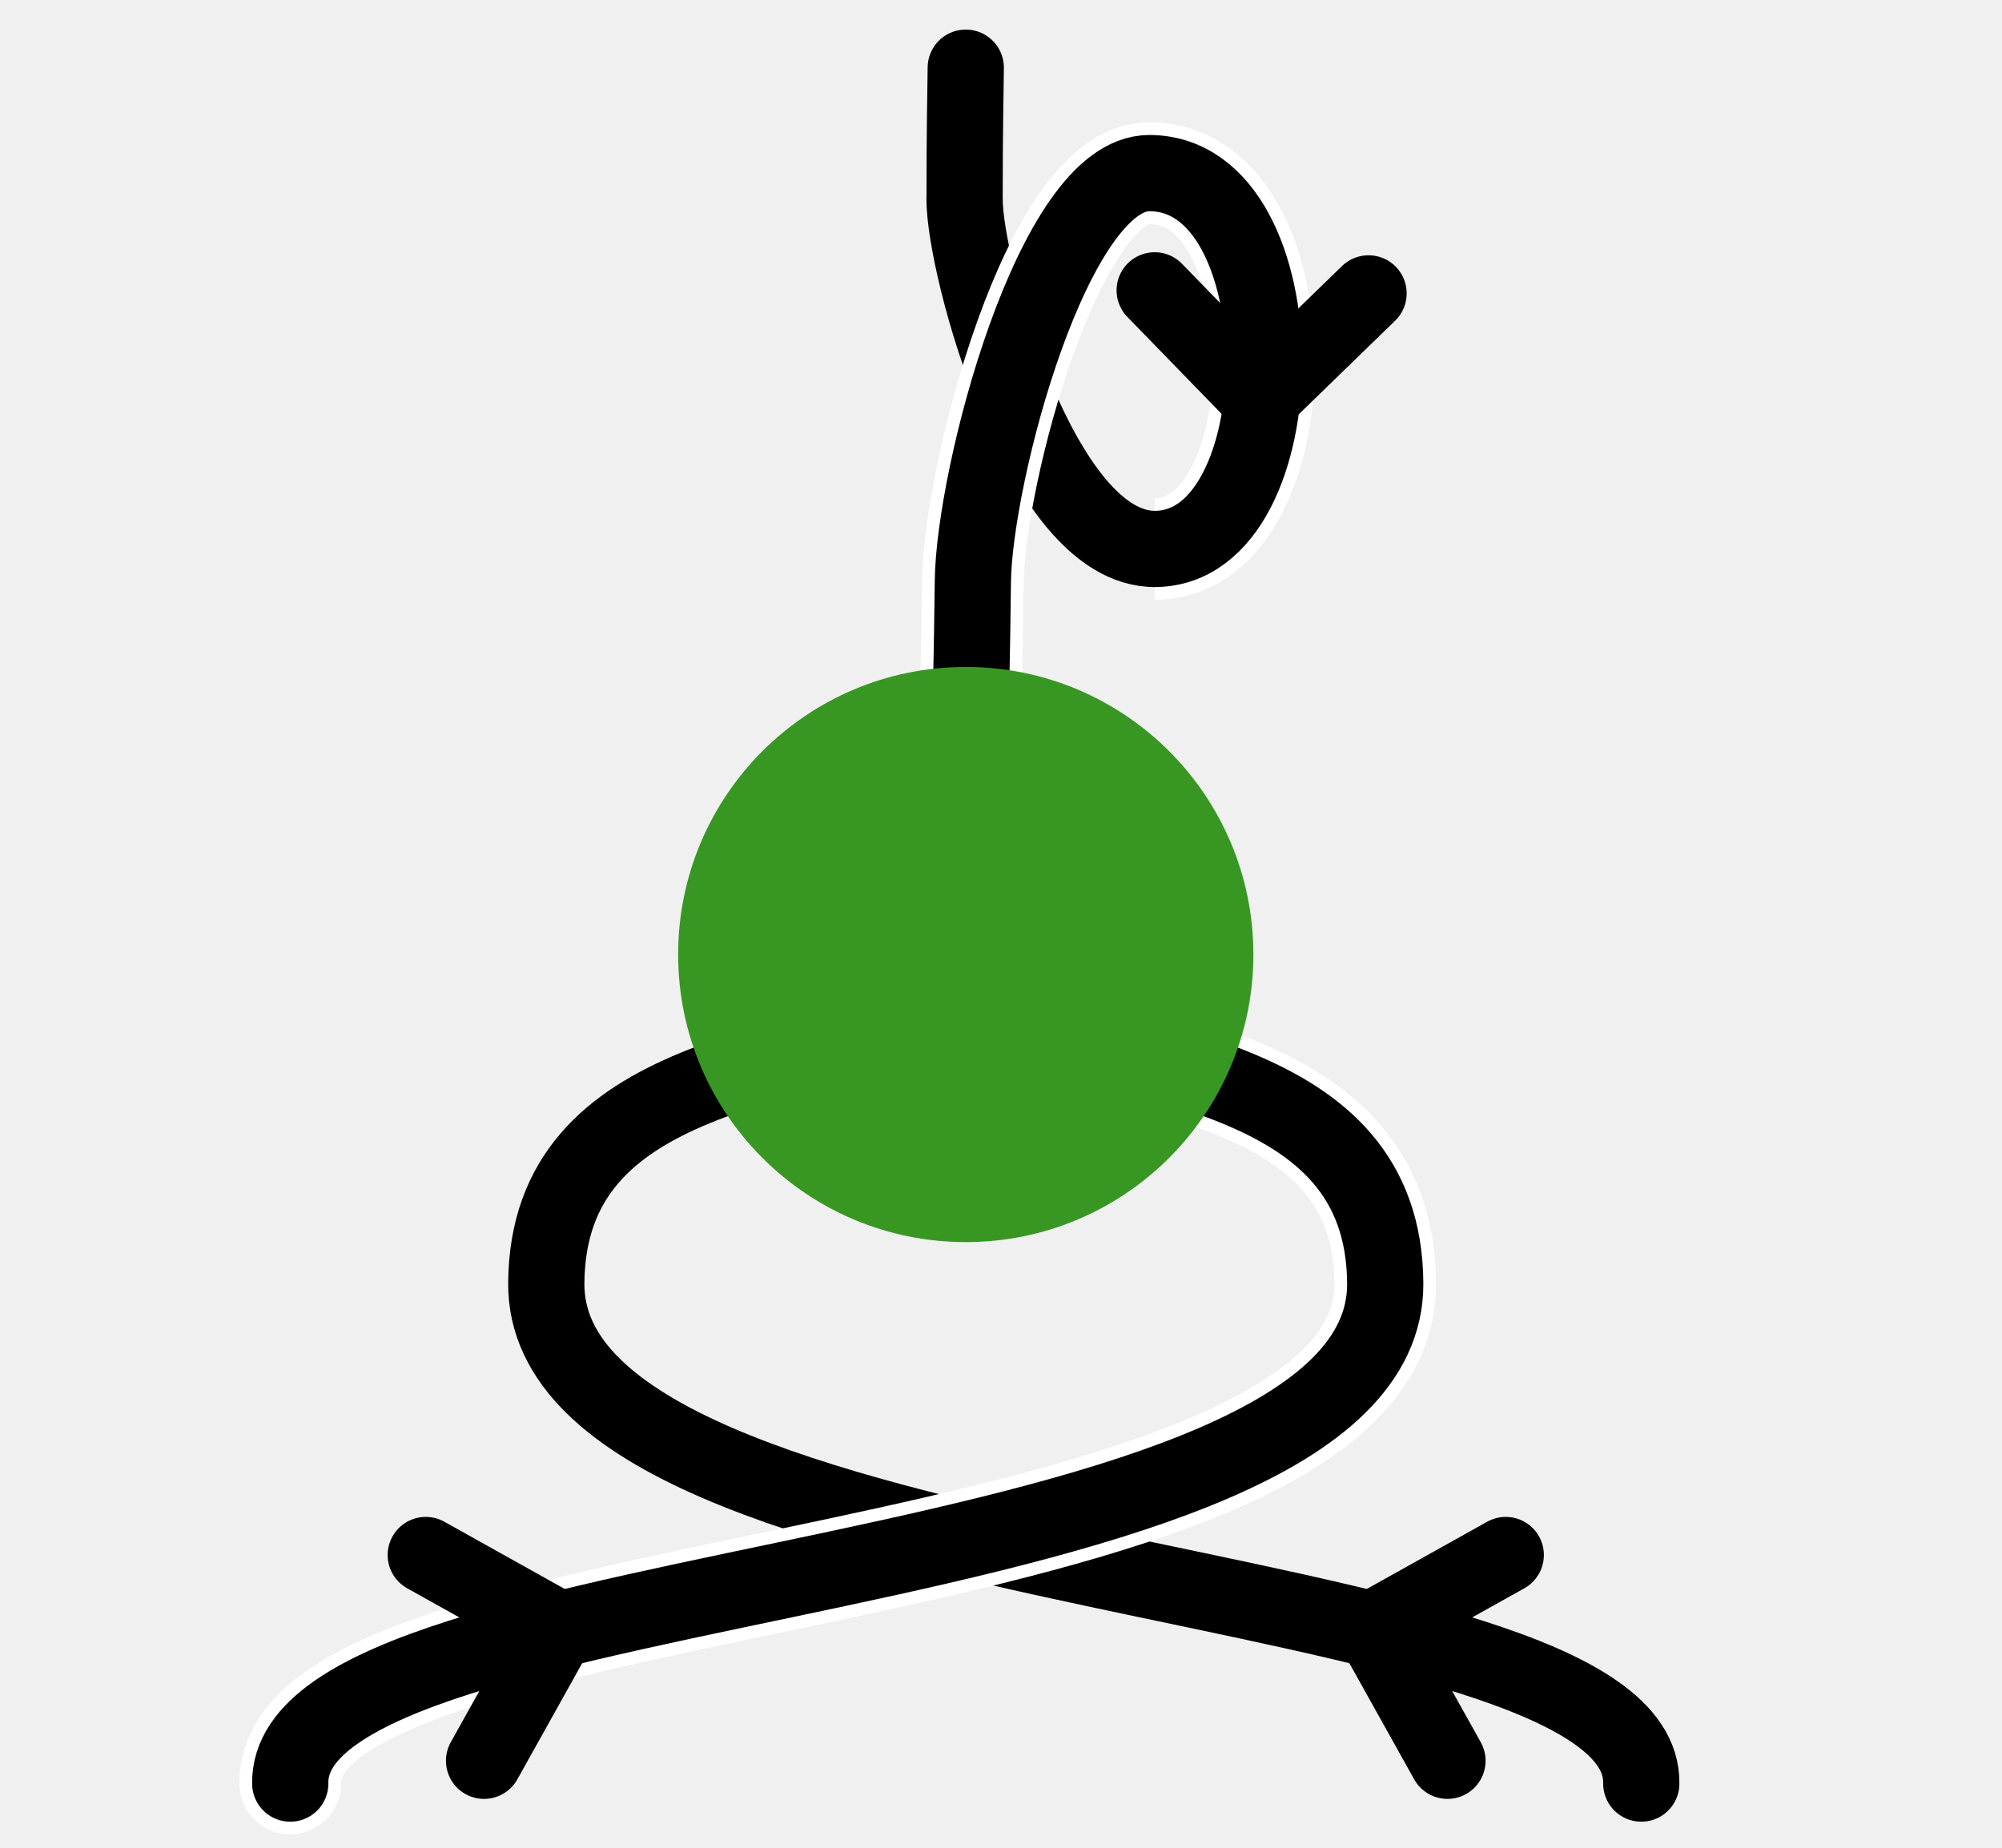
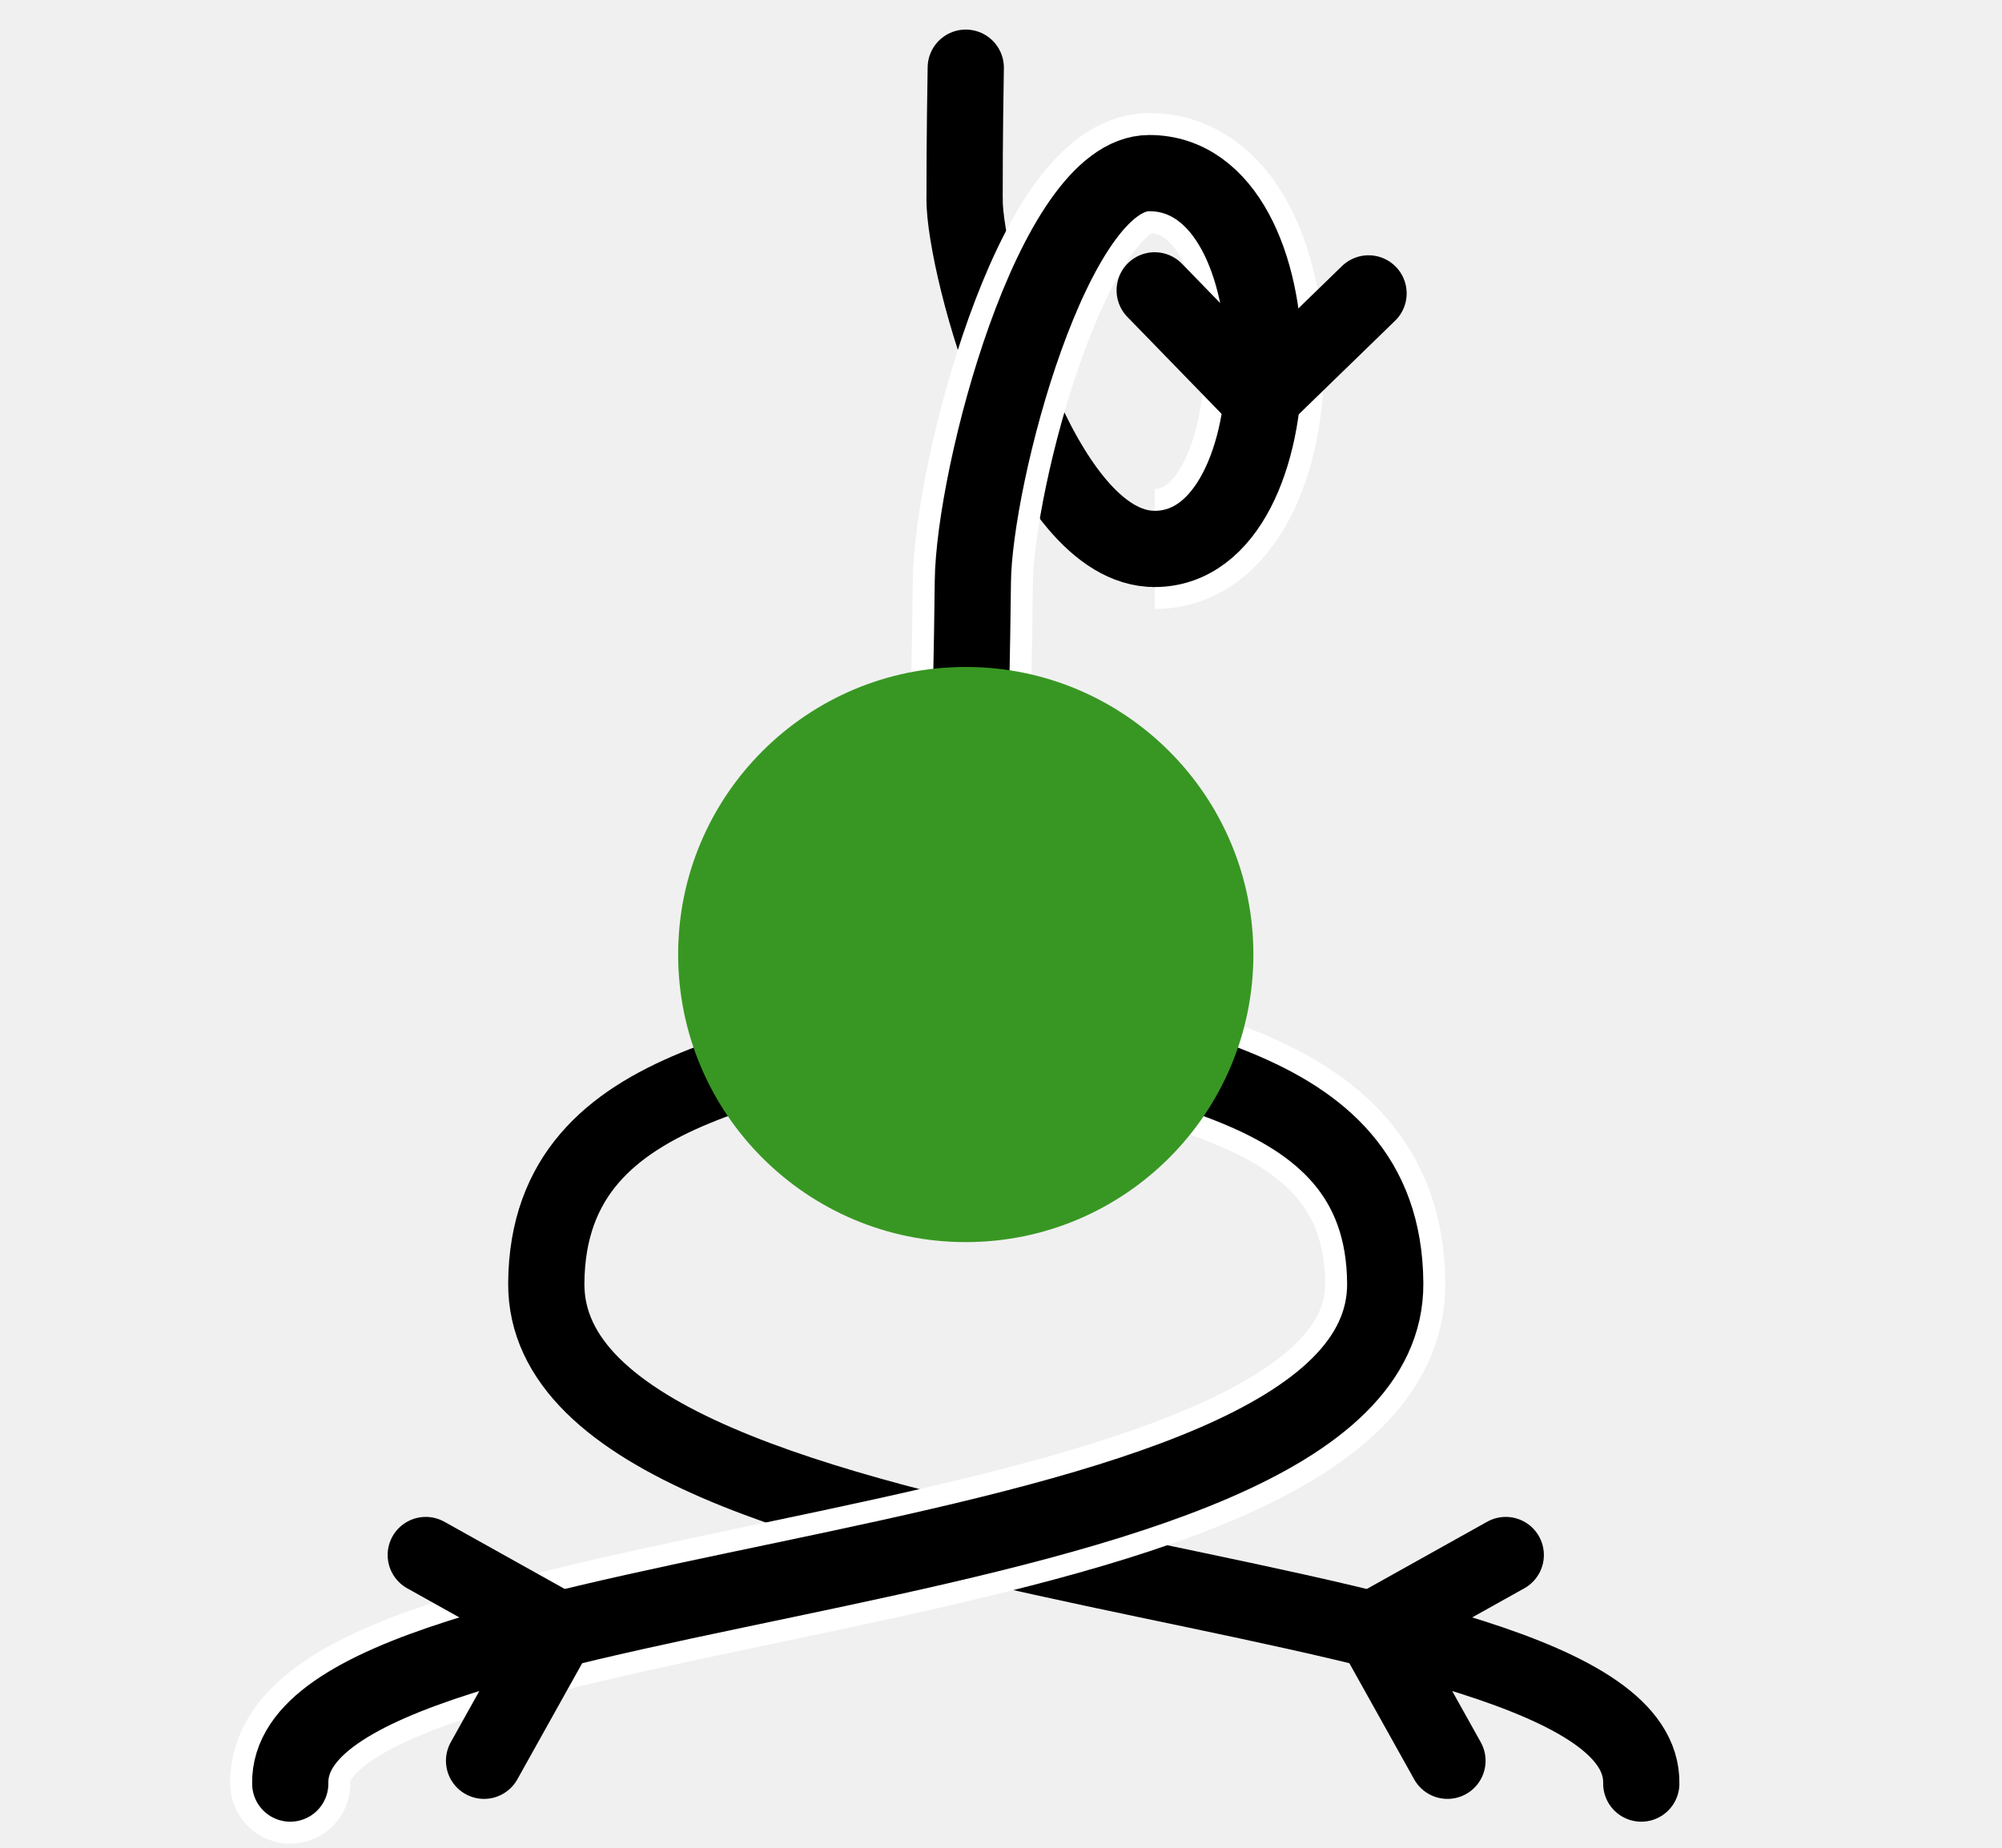
<svg xmlns="http://www.w3.org/2000/svg" xmlns:xlink="http://www.w3.org/1999/xlink" width="325pt" height="300pt" viewBox="0 0 325 300" version="1.1" id="svg9">
  <defs id="defs13" />
  <path style="fill:none;stroke:#000000;stroke-width:12.375;stroke-linecap:round;stroke-linejoin:miter;stroke-miterlimit:4;stroke-dasharray:none;stroke-opacity:1" d="m -504.927,384.413 h -133.366" id="path878" />
  <path style="fill:none;stroke:#000000;stroke-width:12.375;stroke-linecap:round;stroke-linejoin:miter;stroke-miterlimit:4;stroke-dasharray:none;stroke-opacity:1" d="m -571.61,268.913 -66.683,115.5" id="path874" />
  <use x="0" y="0" xlink:href="#use882" id="use886" transform="rotate(90,-571.6102,317.7301)" width="100%" height="100%" style="stroke-width:11.25;stroke-linecap:round;stroke-miterlimit:4;stroke-dasharray:none" />
  <path id="path2" d="m -591.602,384.413 c 0,25.787 -20.904,46.691 -46.691,46.691 -25.787,0 -46.691,-20.904 -46.691,-46.691 0,-25.787 20.904,-46.691 46.691,-46.691 25.787,0 46.691,20.904 46.691,46.691" style="fill:#ca3a33;fill-opacity:1;fill-rule:nonzero;stroke:none;stroke-width:0.623" />
  <use x="0" y="0" xlink:href="#path880" id="use882" transform="rotate(135,-562.1894,340.4739)" width="100%" height="100%" style="stroke-width:11.25;stroke-linecap:round;stroke-miterlimit:4;stroke-dasharray:none" />
  <path id="path876" d="m -504.927,384.413 -66.683,-115.5" style="fill:none;stroke:#000000;stroke-width:12.375;stroke-linecap:round;stroke-linejoin:miter;stroke-miterlimit:4;stroke-dasharray:none;stroke-opacity:1" />
  <path id="path880" d="M -571.61,268.913 V 182.679" style="fill:none;stroke:#000000;stroke-width:12.375;stroke-linecap:round;stroke-linejoin:miter;stroke-miterlimit:4;stroke-dasharray:none;stroke-opacity:1" />
  <path id="path4" d="m -524.919,268.913 c 0,25.787 -20.904,46.691 -46.691,46.691 -25.787,0 -46.691,-20.904 -46.691,-46.691 0,-25.787 20.904,-46.691 46.691,-46.691 25.787,0 46.691,20.904 46.691,46.691" style="fill:#389723;fill-opacity:1;fill-rule:nonzero;stroke:none;stroke-width:0.623" />
  <path id="path6" d="m -458.236,384.413 c 0,25.787 -20.904,46.691 -46.691,46.691 -25.787,0 -46.691,-20.904 -46.691,-46.691 0,-25.787 20.904,-46.691 46.691,-46.691 25.787,0 46.691,20.904 46.691,46.691" style="fill:#9457b0;fill-opacity:1;fill-rule:nonzero;stroke:none;stroke-width:0.623" />
  <path style="fill:none;stroke:#000000;stroke-width:12.375;stroke-linecap:round;stroke-linejoin:miter;stroke-miterlimit:4;stroke-dasharray:none;stroke-opacity:1" d="m 187.446,89.123 c -18.557,0 -30.852,-45.786 -30.858,-56.705" id="path973" />
  <path style="fill:none;stroke:#000000;stroke-width:12.375;stroke-linecap:round;stroke-linejoin:miter;stroke-miterlimit:4;stroke-dasharray:none;stroke-opacity:1" d="m 156.589,32.418 c -0.005,-10.699 0.15,-18.317 0.191,-21.429" id="path832" />
-   <path id="path977" d="m 156.78,154.976 c -0.022,-11.818 0.916,-37.9 1.151,-60.546 0.178,-17.14 13.007,-66.324 28.64,-66.324 24.91,0 24.496,61.017 0.875,61.017" style="fill:none;stroke:#ffffff;stroke-width:16.5;stroke-linecap:butt;stroke-linejoin:miter;stroke-miterlimit:4;stroke-dasharray:none;stroke-opacity:1" />
+   <path id="path977" d="m 156.78,154.976 c -0.022,-11.818 0.916,-37.9 1.151,-60.546 0.178,-17.14 13.007,-66.324 28.64,-66.324 24.91,0 24.496,61.017 0.875,61.017" style="fill:none;stroke:#ffffff;stroke-width:19.5;stroke-linecap:butt;stroke-linejoin:miter;stroke-miterlimit:4;stroke-dasharray:none;stroke-opacity:1" />
  <path style="fill:none;stroke:#000000;stroke-width:12.375;stroke-linecap:round;stroke-linejoin:miter;stroke-miterlimit:4;stroke-dasharray:none;stroke-opacity:1" d="m 156.78,154.976 c -0.022,-11.818 0.916,-37.9 1.151,-60.546 0.178,-17.14 13.007,-66.324 28.64,-66.324 24.91,0 24.496,61.017 0.875,61.017" id="path975" />
  <path id="path834" d="M 266.441,289.581 C 267.094,254.063 88.317,259.195 88.683,208.335 88.934,173.474 130.151,173.849 156.78,162.897" style="fill:none;stroke:#000000;stroke-width:12.375;stroke-linecap:round;stroke-linejoin:miter;stroke-miterlimit:4;stroke-dasharray:none;stroke-opacity:1" clip-path="none" />
-   <path id="path979" d="M 47.118,289.581 C 46.465,254.063 225.242,259.195 224.876,208.335 224.625,173.474 183.409,173.849 156.78,162.897" style="fill:none;stroke:#ffffff;stroke-width:16.5;stroke-linecap:round;stroke-linejoin:miter;stroke-miterlimit:4;stroke-dasharray:none;stroke-opacity:1" />
+   <path id="path979" d="M 47.118,289.581 C 46.465,254.063 225.242,259.195 224.876,208.335 224.625,173.474 183.409,173.849 156.78,162.897" style="fill:none;stroke:#ffffff;stroke-width:19.5;stroke-linecap:round;stroke-linejoin:miter;stroke-miterlimit:4;stroke-dasharray:none;stroke-opacity:1" />
  <path style="fill:none;stroke:#000000;stroke-width:12.375;stroke-linecap:round;stroke-linejoin:miter;stroke-miterlimit:4;stroke-dasharray:none;stroke-opacity:1" d="M 47.118,289.581 C 46.465,254.063 225.242,259.195 224.876,208.335 224.625,173.474 183.409,173.849 156.78,162.897" id="path864" />
  <path style="fill:#389723;fill-opacity:1;fill-rule:nonzero;stroke:none;stroke-width:0.623" d="m 203.471,154.976 c 0,25.787 -20.904,46.691 -46.691,46.691 -25.787,0 -46.691,-20.904 -46.691,-46.691 0,-25.787 20.904,-46.691 46.691,-46.691 25.787,0 46.691,20.904 46.691,46.691" id="path830" />
  <g transform="matrix(-0.8126059,-0.5828135,-0.5828135,0.8126059,415.283,309.4708)" id="g870">
    <path style="fill:none;stroke:#000000;stroke-width:12.375;stroke-linecap:round;stroke-linejoin:miter;stroke-miterlimit:4;stroke-dasharray:none;stroke-opacity:1" d="m 290.258,152.681 24.259,2.75" id="path866" />
    <path id="path868" d="m 290.112,152.804 -2.756,24.259" style="fill:none;stroke:#000000;stroke-width:12.375;stroke-linecap:round;stroke-linejoin:miter;stroke-miterlimit:4;stroke-dasharray:none;stroke-opacity:1" />
  </g>
  <g id="g848" transform="rotate(-35.64868,430.38,312.9206)">
    <path id="path7538" d="m 290.258,152.681 24.259,2.75" style="fill:none;stroke:#000000;stroke-width:12.375;stroke-linecap:round;stroke-linejoin:miter;stroke-miterlimit:4;stroke-dasharray:none;stroke-opacity:1" />
    <path style="fill:none;stroke:#000000;stroke-width:12.375;stroke-linecap:round;stroke-linejoin:miter;stroke-miterlimit:4;stroke-dasharray:none;stroke-opacity:1" d="m 290.112,152.804 -2.756,24.259" id="path7540" />
  </g>
  <g transform="rotate(-140.6487,231.622,124.0036)" id="g854">
    <path style="fill:none;stroke:#000000;stroke-width:12.375;stroke-linecap:round;stroke-linejoin:miter;stroke-miterlimit:4;stroke-dasharray:none;stroke-opacity:1" d="m 290.258,152.681 24.259,2.75" id="path850" />
    <path id="path852" d="m 290.112,152.804 -2.756,24.259" style="fill:none;stroke:#000000;stroke-width:12.375;stroke-linecap:round;stroke-linejoin:miter;stroke-miterlimit:4;stroke-dasharray:none;stroke-opacity:1" />
  </g>
</svg>
